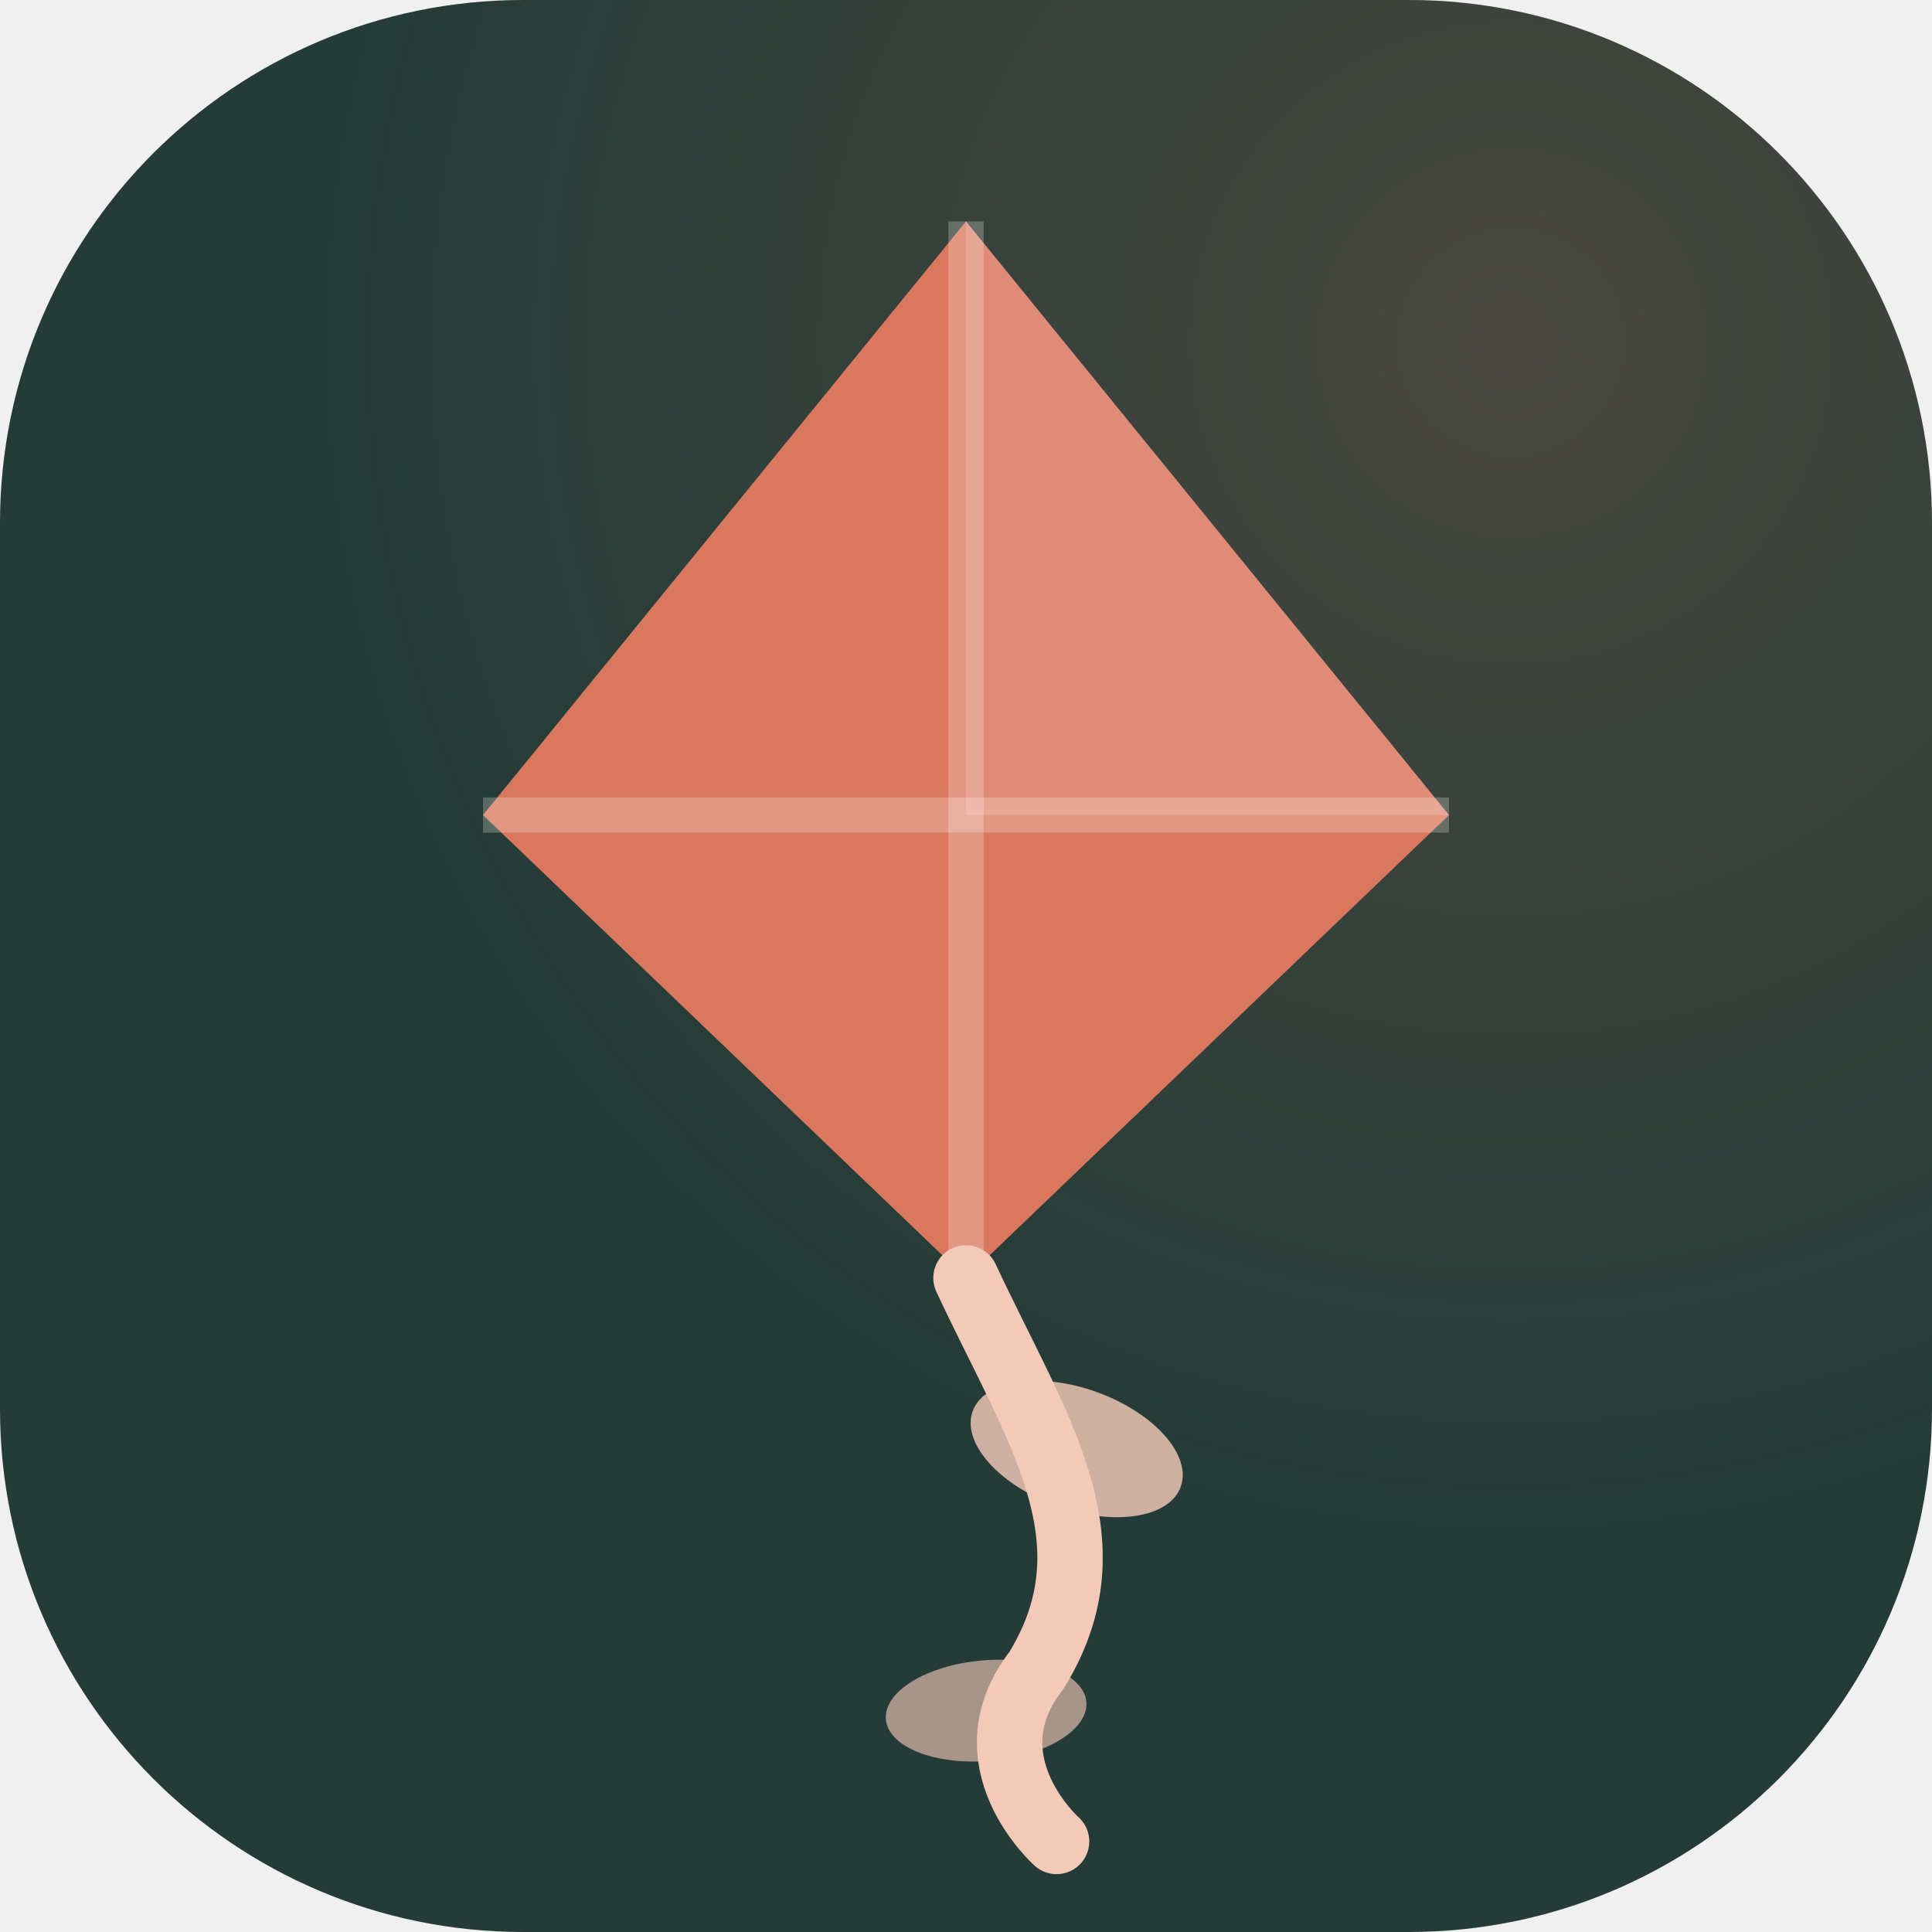
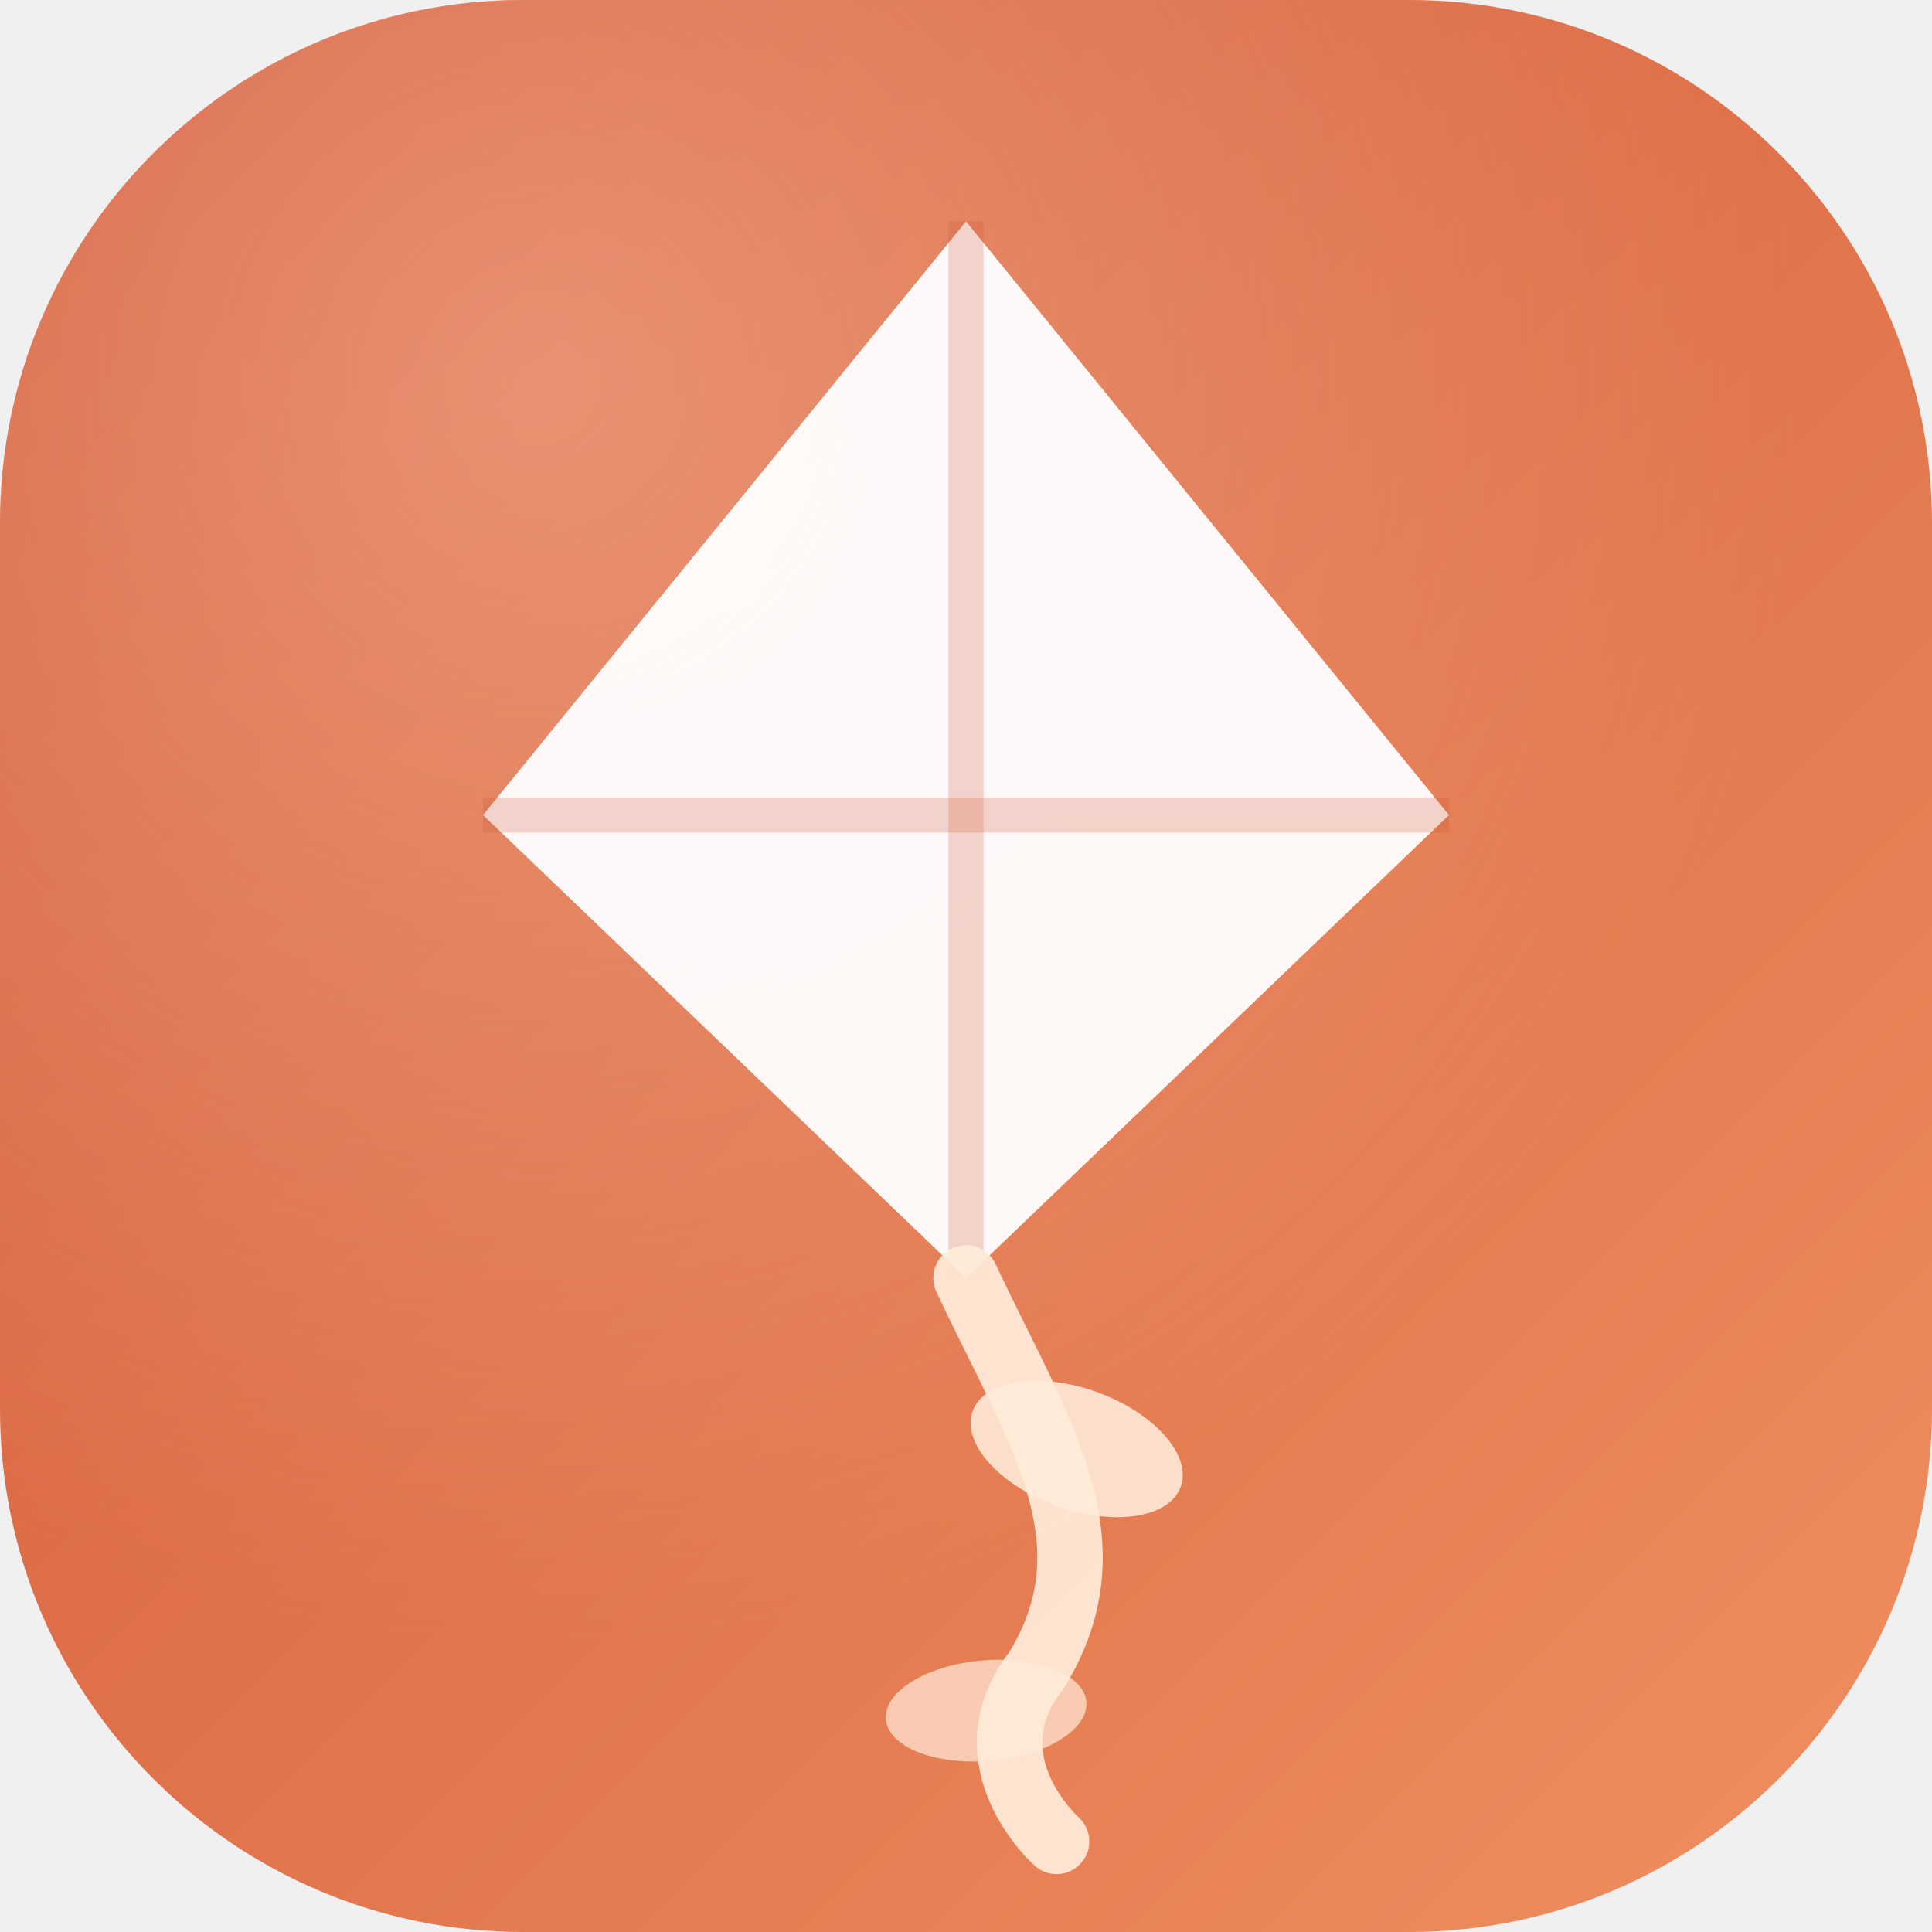
<svg xmlns="http://www.w3.org/2000/svg" viewBox="0 0 192 192" fill="none">
  <defs>
-     <radialGradient id="g" cx="78%" cy="18%" r="62%">
-       <stop offset="0%" stop-color="#d9775f" stop-opacity="0.20" />
-       <stop offset="100%" stop-color="#d9775f" stop-opacity="0" />
+     <linearGradient id="bg" x1="0" y1="0" x2="1" y2="1">
+       <stop offset="0%" stop-color="#d05535" />
+       <stop offset="100%" stop-color="#f09060" />
+     </linearGradient>
+     <radialGradient id="gl" cx="28%" cy="20%" r="65%">
+       <stop offset="0%" stop-color="rgba(255,210,185,0.42)" />
+       <stop offset="100%" stop-color="rgba(255,210,185,0)" />
    </radialGradient>
  </defs>
-   <rect width="192" height="192" rx="52" fill="#243b37" />
-   <rect width="192" height="192" rx="52" fill="url(#g)" />
-   <path d="M96 22L144 81L96 127L48 81Z" fill="#d9775f" />
-   <path d="M96 22L144 81L96 81Z" fill="white" opacity="0.15" />
-   <line x1="48" y1="81" x2="144" y2="81" stroke="rgba(255,252,247,0.24)" stroke-width="3.5" />
-   <line x1="96" y1="22" x2="96" y2="127" stroke="rgba(255,252,247,0.24)" stroke-width="3.5" />
-   <path d="M96 127C103 142 111 153 103 166C96 175 105 183 105 183" stroke="#f3c9b8" stroke-width="6.5" stroke-linecap="round" fill="none" />
-   <ellipse cx="107" cy="144" rx="11" ry="6" fill="#f3c9b8" opacity="0.82" transform="rotate(20 107 144)" />
-   <ellipse cx="98" cy="170" rx="10" ry="5" fill="#f3c9b8" opacity="0.64" transform="rotate(-5 98 170)" />
+   <rect width="192" height="192" rx="52" fill="url(#bg)" />
+   <rect width="192" height="192" rx="52" fill="url(#gl)" />
+   <path d="M96 22L144 81L96 127L48 81Z" fill="rgba(255,255,255,0.95)" />
+   <path d="M96 22L144 81L96 81Z" fill="rgba(255,255,255,0.08)" />
+   <line x1="48" y1="81" x2="144" y2="81" stroke="rgba(200,80,45,0.22)" stroke-width="3.5" />
+   <line x1="96" y1="22" x2="96" y2="127" stroke="rgba(200,80,45,0.22)" stroke-width="3.5" />
+   <path d="M96 127C103 142 111 153 103 166C96 175 105 183 105 183" stroke="rgba(255,236,218,0.92)" stroke-width="6.5" stroke-linecap="round" fill="none" />
+   <ellipse cx="107" cy="144" rx="11" ry="6" fill="rgba(255,236,218,0.88)" transform="rotate(20 107 144)" />
+   <ellipse cx="98" cy="170" rx="10" ry="5" fill="rgba(255,236,218,0.70)" transform="rotate(-5 98 170)" />
</svg>
